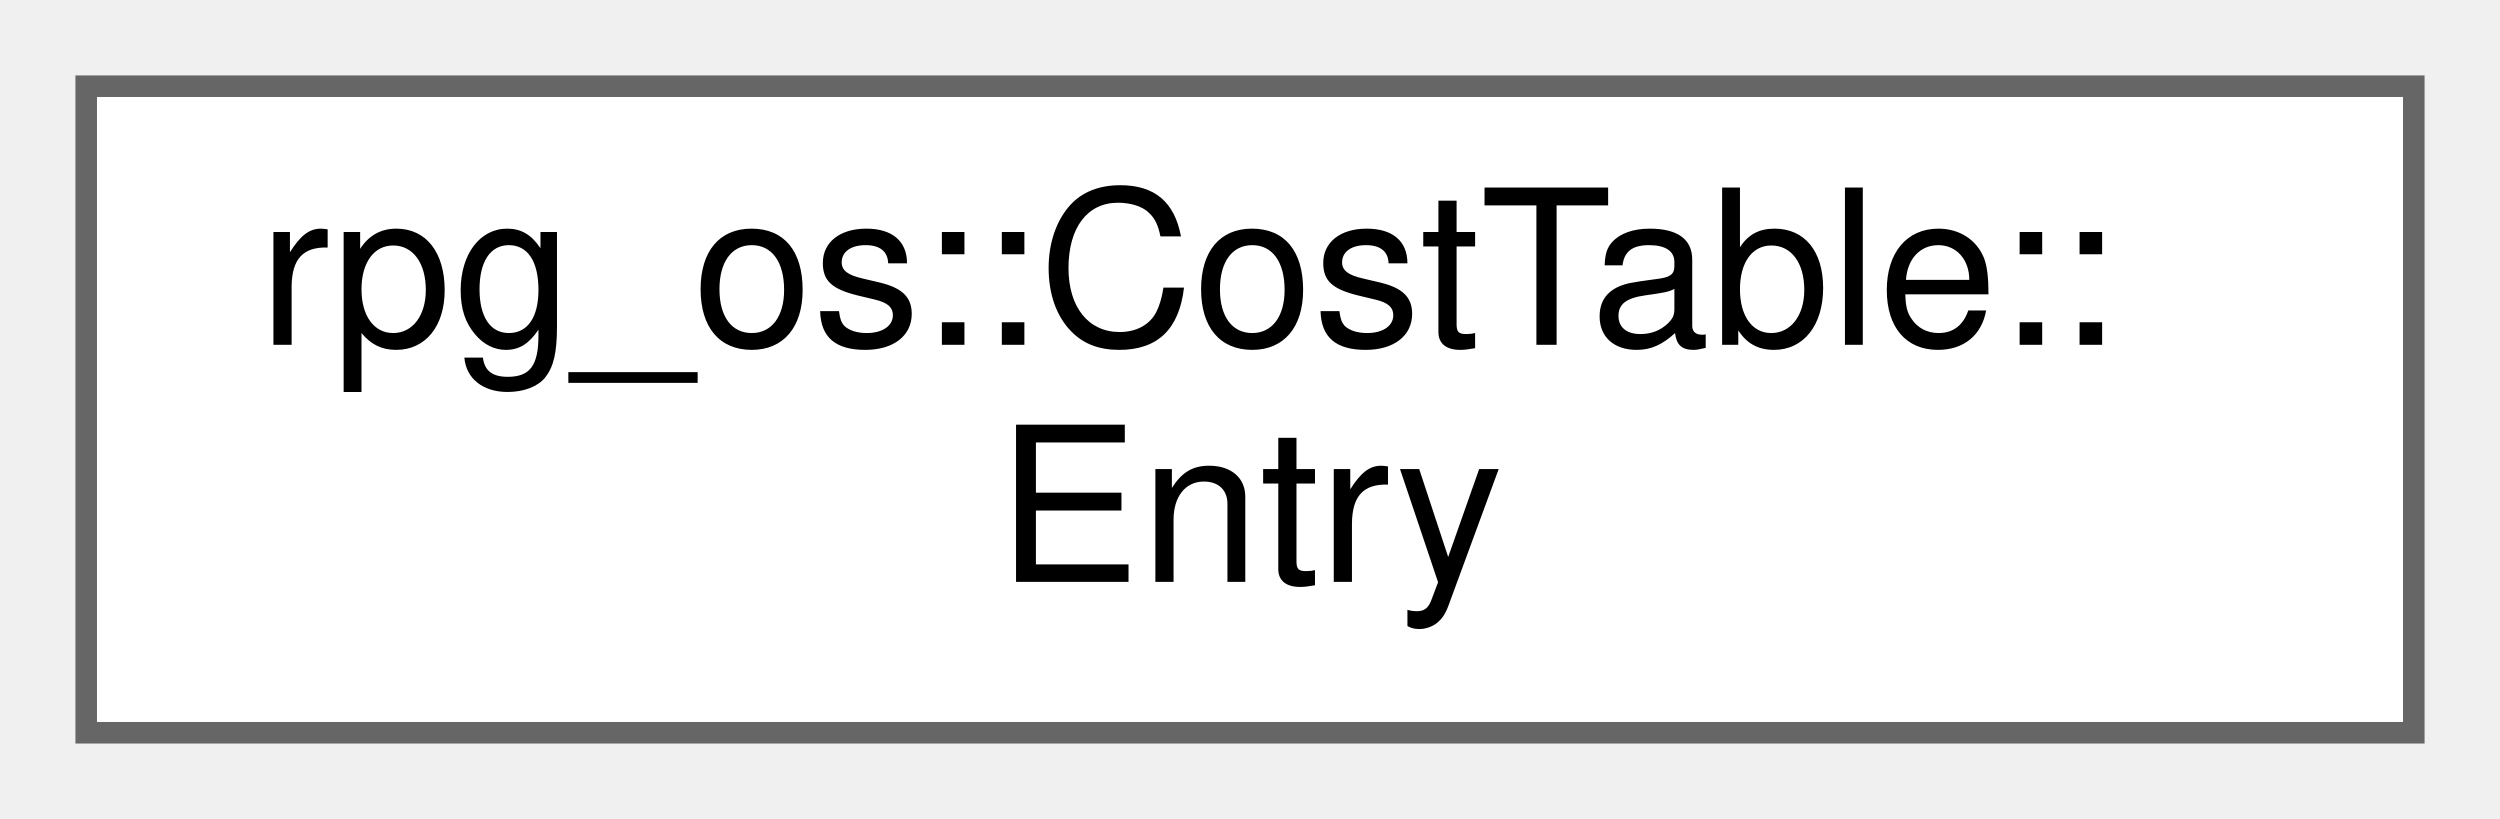
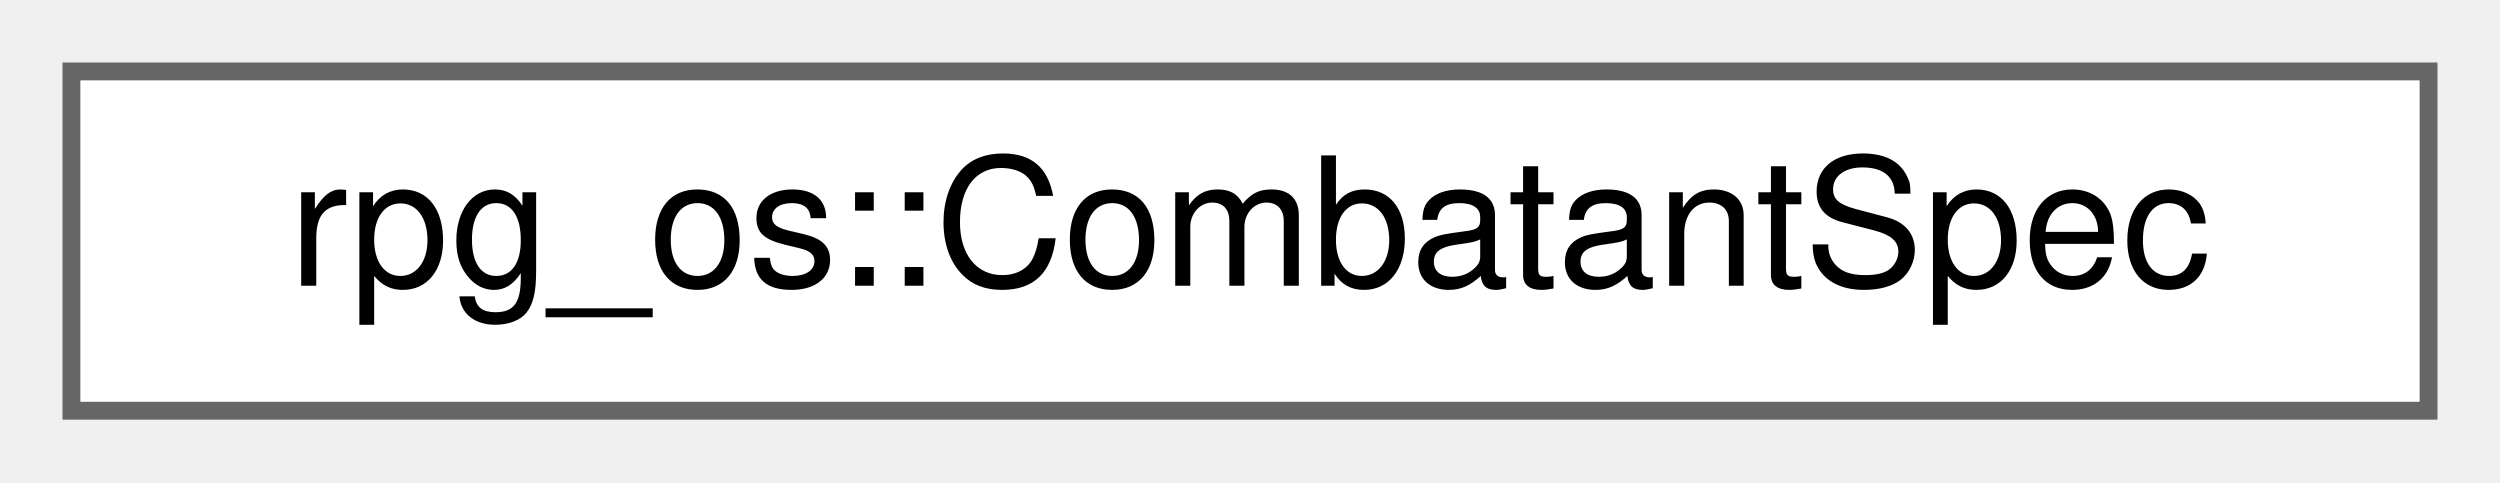
- <svg xmlns="http://www.w3.org/2000/svg" xmlns:xlink="http://www.w3.org/1999/xlink" width="116pt" height="38pt" viewBox="0.00 0.00 116.00 38.00">
-   <g id="graph0" class="graph" transform="scale(1 1) rotate(0) translate(4 34)">
+ <svg xmlns="http://www.w3.org/2000/svg" xmlns:xlink="http://www.w3.org/1999/xlink" width="140pt" height="27pt" viewBox="0.00 0.00 140.00 27.00">
+   <g id="graph0" class="graph" transform="scale(1 1) rotate(0) translate(4 23)">
    <g id="Node000000" class="node">
      <g id="a_Node000000">
-         <a xlink:href="structrpg__os_1_1CostTable_1_1Entry.html" target="_top" xlink:title=" ">
-           <polygon fill="white" stroke="#666666" points="108,-30 0,-30 0,0 108,0 108,-30" />
-           <text text-anchor="start" x="8" y="-18" font-family="Helvetica,sans-Serif" font-size="10.00">rpg_os::CostTable::</text>
-           <text text-anchor="middle" x="54" y="-7" font-family="Helvetica,sans-Serif" font-size="10.00">Entry</text>
+         <a xlink:href="structrpg__os_1_1CombatantSpec.html" target="_top" xlink:title=" ">
+           <polygon fill="white" stroke="#666666" points="132,-19 0,-19 0,0 132,0 132,-19" />
+           <text text-anchor="middle" x="66" y="-7" font-family="Helvetica,sans-Serif" font-size="10.00">rpg_os::CombatantSpec</text>
        </a>
      </g>
    </g>
  </g>
</svg>
